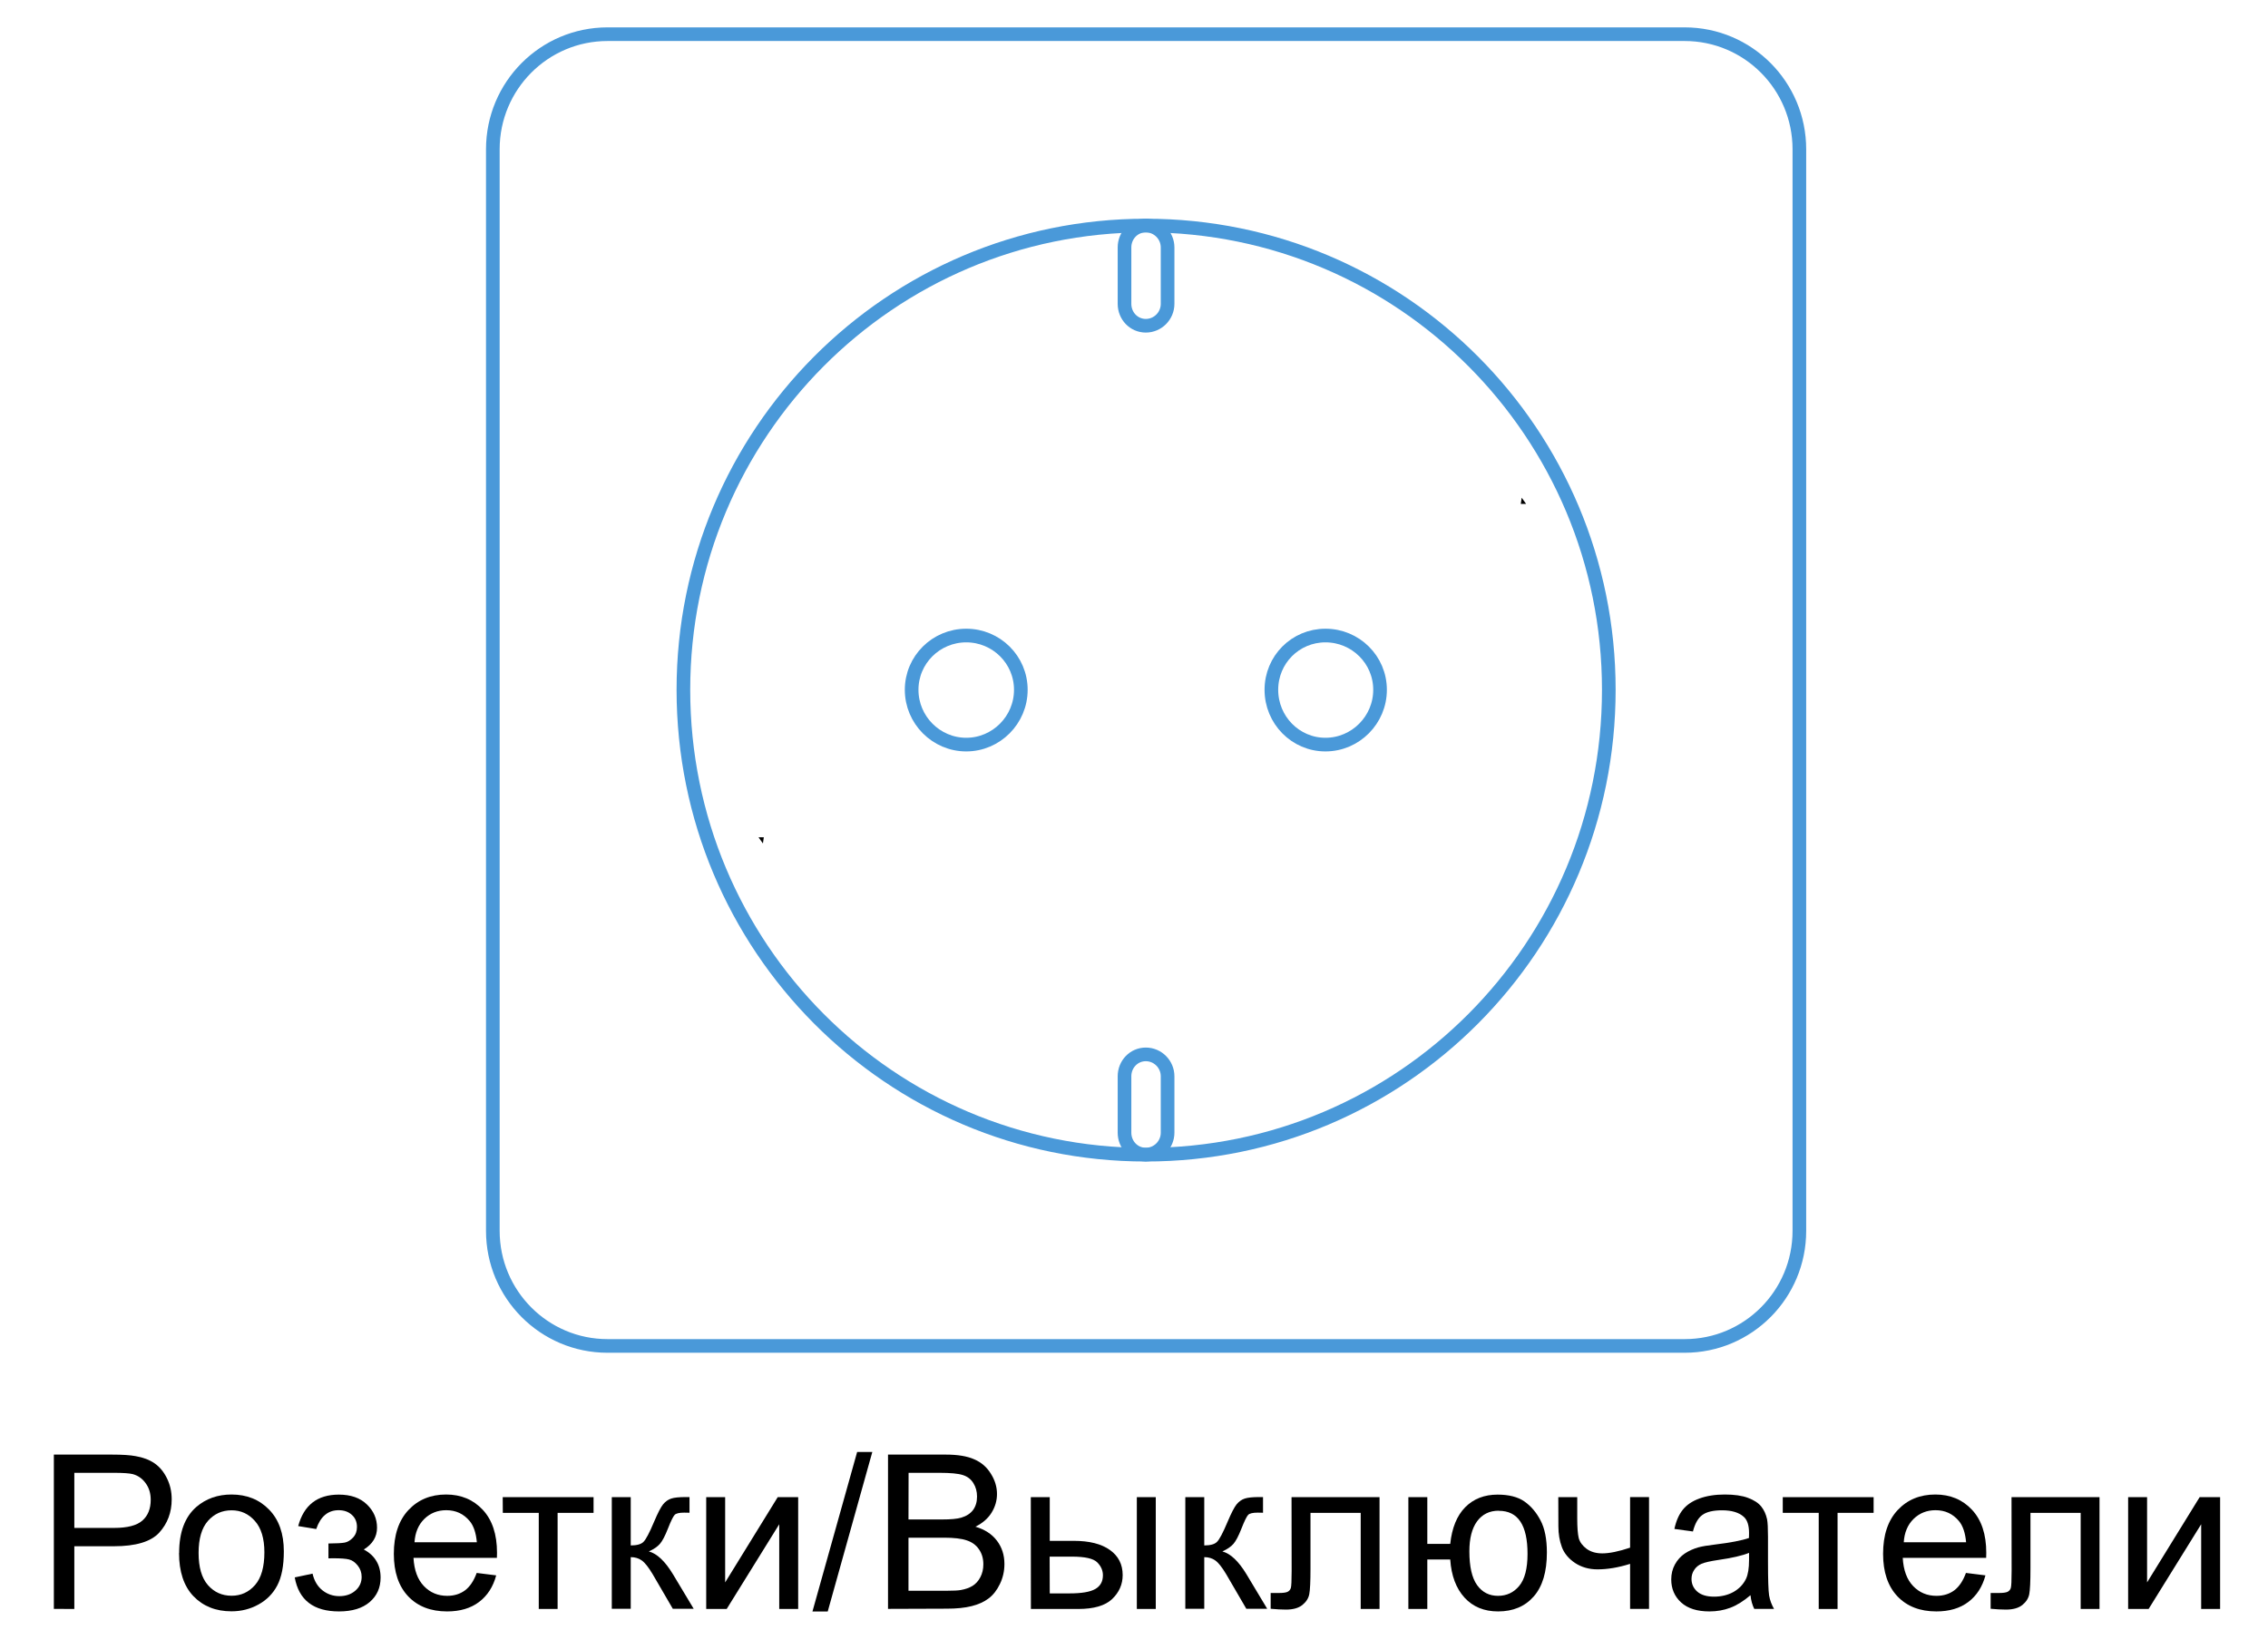
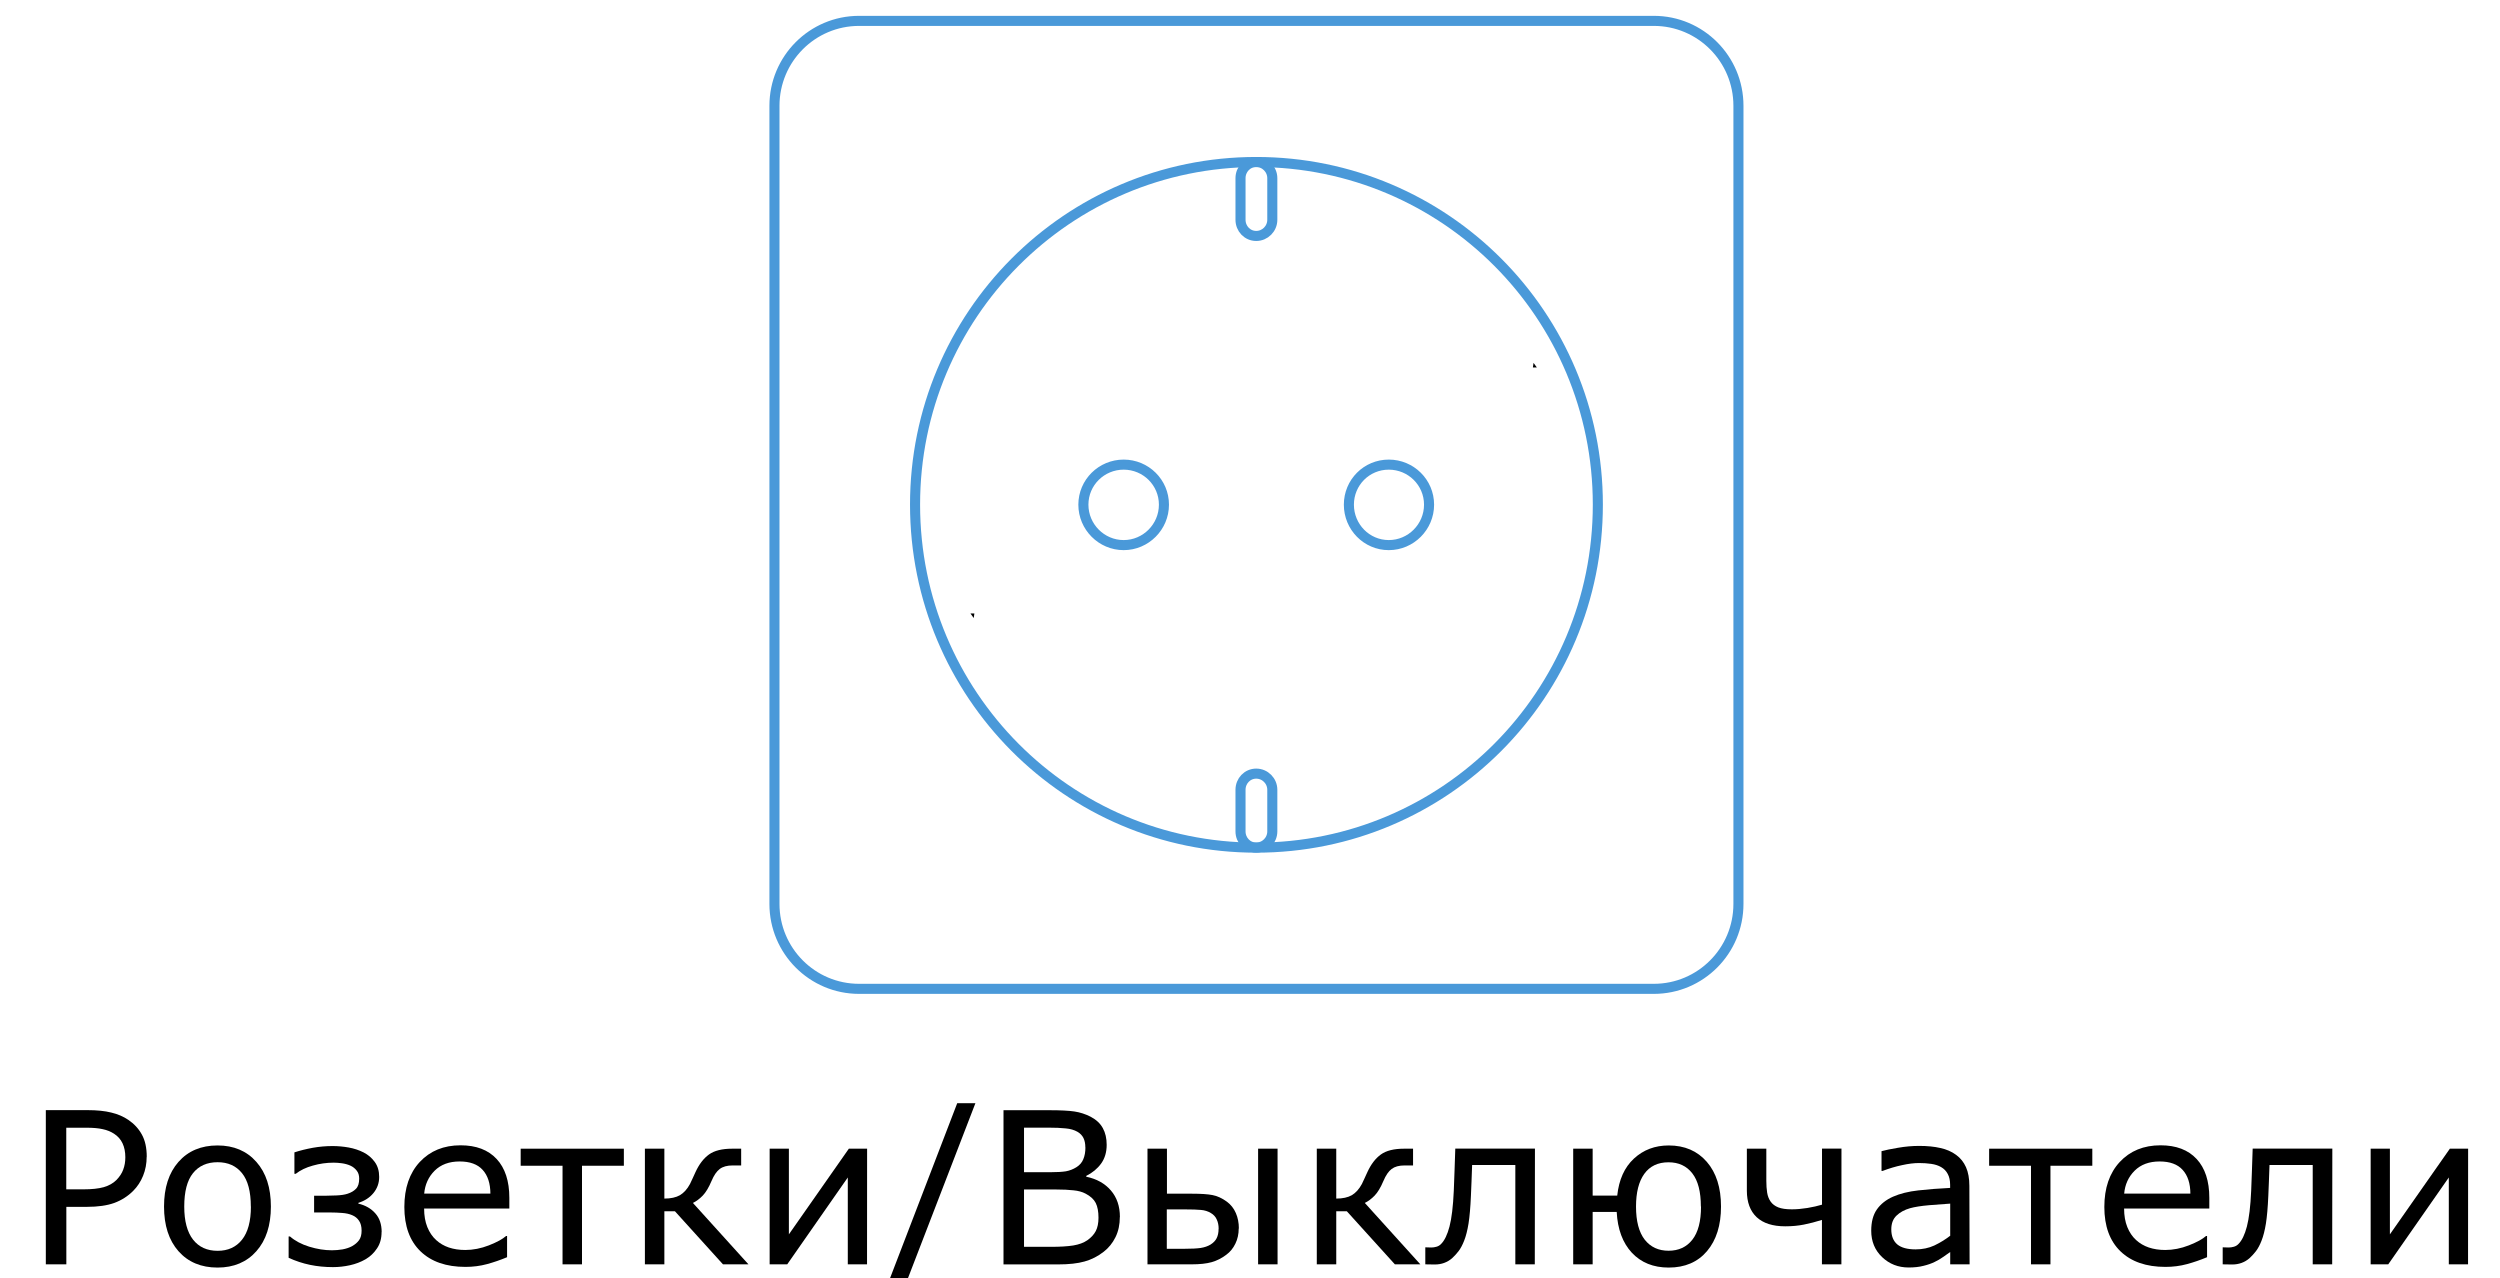
- <svg xmlns="http://www.w3.org/2000/svg" width="22.268mm" height="16mm" viewBox="0 0 22.268 16" version="1.1" id="svg20953">
+ <svg xmlns="http://www.w3.org/2000/svg" width="33.268mm" height="17mm" viewBox="0 0 33.268 17" version="1.1" id="svg20953">
  <defs id="defs20947" />
-   <g id="layer1" transform="translate(-45.28919,-134.1472)">
+   <g id="layer1" transform="translate(-45.28919,-133.1472)">
    <text xml:space="preserve" style="font-style:normal;font-weight:normal;font-size:4.233px;line-height:1.25;font-family:sans-serif;letter-spacing:0px;word-spacing:0px;fill:#000000;fill-opacity:1;stroke:none;stroke-width:0.265" x="70.046" y="142.47" id="text891">
      <tspan id="tspan889" x="70.046" y="146.332" style="stroke-width:0.265" />
    </text>
-     <polygon transform="matrix(0.00613869,0,0,0.00613775,9.286148,109.4744)" style="clip-rule:evenodd;fill:#000000;fill-rule:evenodd;stroke-width:1.629;image-rendering:optimizeQuality;shape-rendering:geometricPrecision;text-rendering:geometricPrecision" id="polygon824" points="8297.33,4826 8305.8,4826 8298.74,4816.12 " class="fil1" />
-     <polygon transform="matrix(0.00613869,0,0,0.00613775,9.286148,109.4744)" style="clip-rule:evenodd;fill:#000000;fill-rule:evenodd;stroke-width:1.629;image-rendering:optimizeQuality;shape-rendering:geometricPrecision;text-rendering:geometricPrecision" id="polygon826" points="7086.6,5359.4 7078.14,5359.4 7085.19,5369.28 " class="fil1" />
-     <path id="path818" d="M 61.83,134.483 H 51.254 c -0.622,0 -1.126,0.506 -1.126,1.13 v 10.621 c 0,0.624 0.504,1.13 1.126,1.13 h 10.576 c 0.622,0 1.126,-0.506 1.126,-1.13 v -10.621 c 0,-0.624 -0.504,-1.13 -1.126,-1.13 z" style="fill:none;stroke:#4a99d9;stroke-width:0.134px;stroke-linecap:butt;stroke-linejoin:miter;stroke-miterlimit:4;stroke-dasharray:none;stroke-opacity:1" />
-     <path id="path820-0" d="m 56.539,136.362 c -2.509,0 -4.54,2.04 -4.54,4.559 0,2.525 2.032,4.565 4.54,4.565 2.514,0 4.546,-2.04 4.546,-4.565 0,-2.519 -2.032,-4.559 -4.546,-4.559 z" style="fill:none;stroke:#4a99d9;stroke-width:0.134px;stroke-linecap:butt;stroke-linejoin:miter;stroke-miterlimit:4;stroke-dasharray:none;stroke-opacity:1" />
-     <path id="path822-2" d="m 54.776,140.388 c -0.295,0 -0.536,0.237 -0.536,0.533 0,0.296 0.241,0.538 0.536,0.538 0.295,0 0.536,-0.242 0.536,-0.538 0,-0.296 -0.241,-0.533 -0.536,-0.533 z" style="fill:none;stroke:#4a99d9;stroke-width:0.134px;stroke-linecap:butt;stroke-linejoin:miter;stroke-miterlimit:4;stroke-dasharray:none;stroke-opacity:1" />
-     <path id="path824" d="m 58.303,140.388 c -0.295,0 -0.531,0.237 -0.531,0.533 0,0.296 0.236,0.538 0.531,0.538 0.295,0 0.536,-0.242 0.536,-0.538 0,-0.296 -0.241,-0.533 -0.536,-0.533 z" style="fill:none;stroke:#4a99d9;stroke-width:0.134px;stroke-linecap:butt;stroke-linejoin:miter;stroke-miterlimit:4;stroke-dasharray:none;stroke-opacity:1" />
-     <path id="path826" d="m 56.539,144.501 v 0 c 0.118,0 0.214,0.097 0.214,0.215 v 0.554 c 0,0.118 -0.096,0.215 -0.214,0.215 v 0 c -0.118,0 -0.209,-0.097 -0.209,-0.215 v -0.554 c 0,-0.118 0.091,-0.215 0.209,-0.215 z" style="fill:none;stroke:#4a99d9;stroke-width:0.134px;stroke-linecap:butt;stroke-linejoin:miter;stroke-miterlimit:4;stroke-dasharray:none;stroke-opacity:1" />
-     <path id="path828" d="m 56.539,136.362 v 0 c 0.118,0 0.214,0.097 0.214,0.215 v 0.554 c 0,0.118 -0.096,0.215 -0.214,0.215 v 0 c -0.118,0 -0.209,-0.097 -0.209,-0.215 v -0.554 c 0,-0.118 0.091,-0.215 0.209,-0.215 z" style="fill:none;stroke:#4a99d9;stroke-width:0.134px;stroke-linecap:butt;stroke-linejoin:miter;stroke-miterlimit:4;stroke-dasharray:none;stroke-opacity:1" />
-     <g aria-label="Розетки/Выключатели" style="font-style:normal;font-variant:normal;font-weight:normal;font-stretch:normal;font-size:2.117px;line-height:1.25;font-family:Arial;-inkscape-font-specification:Arial;letter-spacing:0px;word-spacing:0px;fill:#000000;fill-opacity:1;stroke:none;stroke-width:0.265" id="text1429">
-       <path d="m 45.818,149.946 v -1.515 h 0.572 q 0.151,0 0.23,0.015 0.112,0.019 0.187,0.071 0.075,0.052 0.121,0.146 0.047,0.094 0.047,0.207 0,0.193 -0.123,0.328 -0.123,0.133 -0.444,0.133 h -0.389 v 0.616 z m 0.201,-0.795 h 0.392 q 0.194,0 0.276,-0.072 0.082,-0.072 0.082,-0.204 0,-0.095 -0.049,-0.162 -0.048,-0.068 -0.126,-0.09 -0.051,-0.013 -0.187,-0.013 h -0.388 z" style="font-style:normal;font-variant:normal;font-weight:normal;font-stretch:normal;font-size:2.117px;font-family:Arial;-inkscape-font-specification:Arial;stroke-width:0.265" id="path1435" />
-       <path d="m 47.048,149.397 q 0,-0.305 0.169,-0.452 0.142,-0.122 0.345,-0.122 0.226,0 0.37,0.149 0.144,0.148 0.144,0.409 0,0.212 -0.064,0.334 -0.063,0.121 -0.185,0.188 -0.121,0.067 -0.265,0.067 -0.23,0 -0.373,-0.148 -0.142,-0.148 -0.142,-0.426 z m 0.191,0 q 0,0.211 0.092,0.316 0.092,0.104 0.232,0.104 0.138,0 0.23,-0.105 0.092,-0.105 0.092,-0.321 0,-0.204 -0.093,-0.308 -0.092,-0.105 -0.229,-0.105 -0.14,0 -0.232,0.104 -0.092,0.104 -0.092,0.315 z" style="font-style:normal;font-variant:normal;font-weight:normal;font-stretch:normal;font-size:2.117px;font-family:Arial;-inkscape-font-specification:Arial;stroke-width:0.265" id="path1437" />
-       <path d="m 48.514,149.45 v -0.146 q 0.118,-0.001 0.16,-0.009 0.043,-0.008 0.082,-0.05 0.038,-0.041 0.038,-0.103 0,-0.075 -0.051,-0.12 -0.05,-0.045 -0.129,-0.045 -0.157,0 -0.22,0.185 l -0.177,-0.029 q 0.083,-0.309 0.399,-0.309 0.176,0 0.275,0.096 0.1,0.096 0.1,0.229 0,0.134 -0.13,0.214 0.083,0.044 0.124,0.114 0.041,0.068 0.041,0.162 0,0.148 -0.107,0.24 -0.107,0.092 -0.301,0.092 -0.375,0 -0.435,-0.334 l 0.175,-0.037 q 0.024,0.105 0.096,0.163 0.073,0.058 0.167,0.058 0.094,0 0.156,-0.053 0.063,-0.054 0.063,-0.136 0,-0.064 -0.039,-0.112 -0.039,-0.048 -0.084,-0.059 -0.044,-0.012 -0.161,-0.012 -0.009,0 -0.042,0.001 z" style="font-style:normal;font-variant:normal;font-weight:normal;font-stretch:normal;font-size:2.117px;font-family:Arial;-inkscape-font-specification:Arial;stroke-width:0.265" id="path1439" />
-       <path d="m 49.969,149.593 0.192,0.024 q -0.045,0.168 -0.168,0.261 -0.123,0.093 -0.314,0.093 -0.241,0 -0.382,-0.148 -0.141,-0.149 -0.141,-0.417 0,-0.277 0.143,-0.43 0.143,-0.153 0.37,-0.153 0.22,0 0.36,0.15 0.14,0.15 0.14,0.422 0,0.017 -0.001,0.05 h -0.819 q 0.01,0.181 0.102,0.277 0.092,0.096 0.229,0.096 0.102,0 0.175,-0.054 0.072,-0.054 0.115,-0.172 z m -0.611,-0.301 h 0.613 q -0.012,-0.138 -0.07,-0.208 -0.089,-0.107 -0.23,-0.107 -0.128,0 -0.216,0.086 -0.087,0.086 -0.096,0.229 z" style="font-style:normal;font-variant:normal;font-weight:normal;font-stretch:normal;font-size:2.117px;font-family:Arial;-inkscape-font-specification:Arial;stroke-width:0.265" id="path1441" />
-       <path d="m 50.225,148.849 h 0.892 v 0.154 h -0.353 v 0.944 H 50.579 v -0.944 h -0.353 z" style="font-style:normal;font-variant:normal;font-weight:normal;font-stretch:normal;font-size:2.117px;font-family:Arial;-inkscape-font-specification:Arial;stroke-width:0.265" id="path1443" />
-       <path d="m 51.296,148.849 h 0.186 v 0.474 q 0.089,0 0.124,-0.034 0.036,-0.034 0.105,-0.198 0.055,-0.13 0.089,-0.172 0.034,-0.041 0.079,-0.056 0.044,-0.015 0.143,-0.015 h 0.037 v 0.154 l -0.052,-0.001 q -0.073,0 -0.094,0.022 -0.022,0.023 -0.066,0.135 -0.042,0.107 -0.078,0.149 -0.035,0.041 -0.109,0.075 0.12,0.032 0.236,0.223 l 0.204,0.34 h -0.205 l -0.198,-0.34 q -0.061,-0.102 -0.106,-0.134 -0.045,-0.033 -0.109,-0.033 v 0.507 h -0.186 z" style="font-style:normal;font-variant:normal;font-weight:normal;font-stretch:normal;font-size:2.117px;font-family:Arial;-inkscape-font-specification:Arial;stroke-width:0.265" id="path1445" />
-       <path d="m 52.223,148.849 h 0.186 v 0.837 l 0.516,-0.837 h 0.201 v 1.098 h -0.186 v -0.832 l -0.516,0.832 h -0.201 z" style="font-style:normal;font-variant:normal;font-weight:normal;font-stretch:normal;font-size:2.117px;font-family:Arial;-inkscape-font-specification:Arial;stroke-width:0.265" id="path1447" />
-       <path d="m 53.266,149.972 0.439,-1.567 h 0.149 l -0.438,1.567 z" style="font-style:normal;font-variant:normal;font-weight:normal;font-stretch:normal;font-size:2.117px;font-family:Arial;-inkscape-font-specification:Arial;stroke-width:0.265" id="path1449" />
-       <path d="m 54.008,149.946 v -1.515 h 0.568 q 0.174,0 0.278,0.046 0.105,0.045 0.164,0.142 0.06,0.095 0.06,0.199 0,0.097 -0.053,0.183 -0.053,0.086 -0.159,0.138 0.137,0.04 0.211,0.137 0.074,0.097 0.074,0.229 0,0.106 -0.045,0.198 -0.044,0.091 -0.111,0.141 -0.066,0.05 -0.166,0.075 -0.099,0.025 -0.244,0.025 z m 0.201,-0.878 h 0.328 q 0.133,0 0.191,-0.018 0.076,-0.023 0.115,-0.075 0.039,-0.053 0.039,-0.132 0,-0.075 -0.036,-0.132 -0.036,-0.058 -0.103,-0.079 -0.067,-0.022 -0.23,-0.022 h -0.303 z m 0,0.7 h 0.377 q 0.097,0 0.136,-0.007 0.069,-0.012 0.116,-0.041 0.047,-0.029 0.076,-0.084 0.03,-0.056 0.03,-0.128 0,-0.085 -0.043,-0.147 -0.043,-0.063 -0.121,-0.088 -0.076,-0.026 -0.221,-0.026 h -0.35 z" style="font-style:normal;font-variant:normal;font-weight:normal;font-stretch:normal;font-size:2.117px;font-family:Arial;-inkscape-font-specification:Arial;stroke-width:0.265" id="path1451" />
-       <path d="m 56.451,148.849 h 0.186 v 1.098 H 56.451 Z m -1.041,0 h 0.186 v 0.429 h 0.236 q 0.23,0 0.355,0.09 0.125,0.089 0.125,0.246 0,0.137 -0.104,0.236 -0.103,0.097 -0.332,0.097 h -0.465 z m 0.186,0.945 h 0.195 q 0.177,0 0.252,-0.043 0.075,-0.043 0.075,-0.135 0,-0.071 -0.056,-0.127 -0.056,-0.056 -0.247,-0.056 h -0.22 z" style="font-style:normal;font-variant:normal;font-weight:normal;font-stretch:normal;font-size:2.117px;font-family:Arial;-inkscape-font-specification:Arial;stroke-width:0.265" id="path1453" />
-       <path d="m 56.927,148.849 h 0.186 v 0.474 q 0.089,0 0.124,-0.034 0.036,-0.034 0.105,-0.198 0.055,-0.13 0.089,-0.172 0.034,-0.041 0.079,-0.056 0.044,-0.015 0.143,-0.015 h 0.037 v 0.154 l -0.052,-0.001 q -0.073,0 -0.094,0.022 -0.022,0.023 -0.066,0.135 -0.042,0.107 -0.078,0.149 -0.035,0.041 -0.109,0.075 0.12,0.032 0.236,0.223 l 0.204,0.34 h -0.205 l -0.198,-0.34 q -0.061,-0.102 -0.106,-0.134 -0.045,-0.033 -0.109,-0.033 v 0.507 h -0.186 z" style="font-style:normal;font-variant:normal;font-weight:normal;font-stretch:normal;font-size:2.117px;font-family:Arial;-inkscape-font-specification:Arial;stroke-width:0.265" id="path1455" />
-       <path d="m 57.97,148.849 h 0.864 v 1.098 h -0.185 v -0.944 h -0.493 v 0.547 q 0,0.191 -0.012,0.252 -0.012,0.061 -0.068,0.106 -0.056,0.045 -0.161,0.045 -0.065,0 -0.15,-0.008 v -0.155 h 0.082 q 0.058,0 0.083,-0.011 0.025,-0.012 0.033,-0.038 0.008,-0.026 0.008,-0.168 z" style="font-style:normal;font-variant:normal;font-weight:normal;font-stretch:normal;font-size:2.117px;font-family:Arial;-inkscape-font-specification:Arial;stroke-width:0.265" id="path1457" />
-       <path d="m 59.117,148.849 h 0.186 v 0.459 h 0.225 q 0.025,-0.236 0.147,-0.36 0.123,-0.124 0.318,-0.124 0.166,0 0.263,0.067 0.096,0.067 0.158,0.185 0.063,0.118 0.063,0.317 0,0.284 -0.129,0.431 -0.129,0.147 -0.35,0.147 -0.206,0 -0.33,-0.136 -0.124,-0.136 -0.14,-0.374 h -0.225 v 0.486 H 59.117 Z m 0.887,0.133 q -0.136,0 -0.213,0.105 -0.075,0.104 -0.075,0.294 0,0.226 0.076,0.332 0.076,0.105 0.205,0.105 0.127,0 0.208,-0.097 0.082,-0.098 0.082,-0.315 0,-0.212 -0.07,-0.317 -0.07,-0.106 -0.212,-0.106 z" style="font-style:normal;font-variant:normal;font-weight:normal;font-stretch:normal;font-size:2.117px;font-family:Arial;-inkscape-font-specification:Arial;stroke-width:0.265" id="path1459" />
-       <path d="m 60.589,148.849 h 0.186 v 0.208 q 0,0.134 0.015,0.195 0.017,0.06 0.078,0.105 0.061,0.044 0.153,0.044 0.105,0 0.273,-0.056 v -0.497 h 0.186 v 1.098 h -0.186 v -0.442 q -0.172,0.054 -0.32,0.054 -0.125,0 -0.221,-0.063 -0.095,-0.064 -0.129,-0.156 -0.034,-0.092 -0.034,-0.203 z" style="font-style:normal;font-variant:normal;font-weight:normal;font-stretch:normal;font-size:2.117px;font-family:Arial;-inkscape-font-specification:Arial;stroke-width:0.265" id="path1461" />
-       <path d="m 62.477,149.811 q -0.103,0.088 -0.199,0.124 -0.095,0.036 -0.205,0.036 -0.181,0 -0.278,-0.088 -0.097,-0.089 -0.097,-0.226 0,-0.081 0.036,-0.147 0.037,-0.067 0.096,-0.107 0.06,-0.04 0.134,-0.061 0.055,-0.015 0.165,-0.028 0.225,-0.027 0.332,-0.064 0.001,-0.038 0.001,-0.049 0,-0.114 -0.053,-0.16 -0.071,-0.063 -0.212,-0.063 -0.131,0 -0.194,0.046 -0.062,0.045 -0.092,0.162 l -0.182,-0.025 q 0.025,-0.117 0.082,-0.188 0.057,-0.072 0.164,-0.111 0.107,-0.039 0.249,-0.039 0.141,0 0.228,0.033 0.088,0.033 0.129,0.084 0.041,0.05 0.058,0.126 0.009,0.048 0.009,0.172 v 0.248 q 0,0.259 0.011,0.329 0.012,0.068 0.048,0.131 h -0.194 q -0.029,-0.058 -0.037,-0.135 z m -0.015,-0.415 q -0.101,0.041 -0.304,0.07 -0.115,0.017 -0.162,0.037 -0.048,0.021 -0.073,0.061 -0.026,0.039 -0.026,0.088 0,0.074 0.056,0.124 0.057,0.05 0.165,0.05 0.107,0 0.191,-0.046 0.084,-0.048 0.123,-0.129 0.03,-0.063 0.03,-0.186 z" style="font-style:normal;font-variant:normal;font-weight:normal;font-stretch:normal;font-size:2.117px;font-family:Arial;-inkscape-font-specification:Arial;stroke-width:0.265" id="path1463" />
-       <path d="m 62.793,148.849 h 0.892 v 0.154 H 63.331 v 0.944 h -0.185 v -0.944 h -0.353 z" style="font-style:normal;font-variant:normal;font-weight:normal;font-stretch:normal;font-size:2.117px;font-family:Arial;-inkscape-font-specification:Arial;stroke-width:0.265" id="path1465" />
-       <path d="m 64.591,149.593 0.192,0.024 q -0.045,0.168 -0.168,0.261 -0.123,0.093 -0.314,0.093 -0.241,0 -0.382,-0.148 -0.141,-0.149 -0.141,-0.417 0,-0.277 0.143,-0.43 0.143,-0.153 0.37,-0.153 0.22,0 0.36,0.15 0.14,0.15 0.14,0.422 0,0.017 -0.001,0.05 h -0.819 q 0.01,0.181 0.102,0.277 0.092,0.096 0.229,0.096 0.102,0 0.175,-0.054 0.072,-0.054 0.115,-0.172 z m -0.611,-0.301 h 0.613 q -0.012,-0.138 -0.07,-0.208 -0.089,-0.107 -0.23,-0.107 -0.128,0 -0.216,0.086 -0.087,0.086 -0.096,0.229 z" style="font-style:normal;font-variant:normal;font-weight:normal;font-stretch:normal;font-size:2.117px;font-family:Arial;-inkscape-font-specification:Arial;stroke-width:0.265" id="path1467" />
-       <path d="m 65.039,148.849 h 0.864 v 1.098 h -0.185 v -0.944 h -0.493 v 0.547 q 0,0.191 -0.012,0.252 -0.012,0.061 -0.068,0.106 -0.056,0.045 -0.161,0.045 -0.065,0 -0.15,-0.008 v -0.155 h 0.082 q 0.058,0 0.083,-0.011 0.025,-0.012 0.033,-0.038 0.008,-0.026 0.008,-0.168 z" style="font-style:normal;font-variant:normal;font-weight:normal;font-stretch:normal;font-size:2.117px;font-family:Arial;-inkscape-font-specification:Arial;stroke-width:0.265" id="path1469" />
-       <path d="m 66.184,148.849 h 0.186 v 0.837 l 0.516,-0.837 h 0.201 v 1.098 h -0.186 v -0.832 l -0.516,0.832 h -0.201 z" style="font-style:normal;font-variant:normal;font-weight:normal;font-stretch:normal;font-size:2.117px;font-family:Arial;-inkscape-font-specification:Arial;stroke-width:0.265" id="path1471" />
-     </g>
+     <polygon transform="matrix(0.00613869,0,0,0.00613775,14.75302,108.4161)" style="clip-rule:evenodd;fill:#000000;fill-rule:evenodd;stroke-width:1.629;image-rendering:optimizeQuality;shape-rendering:geometricPrecision;text-rendering:geometricPrecision" id="polygon824" points="8298.74,4816.12 8297.33,4826 8305.8,4826 " class="fil1" />
+     <polygon transform="matrix(0.00613869,0,0,0.00613775,14.75302,108.4161)" style="clip-rule:evenodd;fill:#000000;fill-rule:evenodd;stroke-width:1.629;image-rendering:optimizeQuality;shape-rendering:geometricPrecision;text-rendering:geometricPrecision" id="polygon826" points="7085.19,5369.28 7086.6,5359.4 7078.14,5359.4 " class="fil1" />
+     <path id="path818" d="M 67.297,133.425 H 56.721 c -0.622,0 -1.126,0.506 -1.126,1.13 v 10.621 c 0,0.624 0.504,1.13 1.126,1.13 h 10.576 c 0.622,0 1.126,-0.506 1.126,-1.13 V 134.555 c 0,-0.624 -0.504,-1.13 -1.126,-1.13 z" style="fill:none;stroke:#4a99d9;stroke-width:0.134px;stroke-linecap:butt;stroke-linejoin:miter;stroke-miterlimit:4;stroke-dasharray:none;stroke-opacity:1" />
+     <path id="path820-0" d="m 62.006,135.303 c -2.509,0 -4.54,2.04 -4.54,4.559 0,2.525 2.032,4.565 4.54,4.565 2.514,0 4.546,-2.04 4.546,-4.565 0,-2.519 -2.032,-4.559 -4.546,-4.559 z" style="fill:none;stroke:#4a99d9;stroke-width:0.134px;stroke-linecap:butt;stroke-linejoin:miter;stroke-miterlimit:4;stroke-dasharray:none;stroke-opacity:1" />
+     <path id="path822-2" d="m 60.242,139.33 c -0.295,0 -0.536,0.237 -0.536,0.533 0,0.296 0.241,0.538 0.536,0.538 0.295,0 0.536,-0.242 0.536,-0.538 0,-0.296 -0.241,-0.533 -0.536,-0.533 z" style="fill:none;stroke:#4a99d9;stroke-width:0.134px;stroke-linecap:butt;stroke-linejoin:miter;stroke-miterlimit:4;stroke-dasharray:none;stroke-opacity:1" />
+     <path id="path824" d="m 63.77,139.33 c -0.295,0 -0.531,0.237 -0.531,0.533 0,0.296 0.236,0.538 0.531,0.538 0.295,0 0.536,-0.242 0.536,-0.538 0,-0.296 -0.241,-0.533 -0.536,-0.533 z" style="fill:none;stroke:#4a99d9;stroke-width:0.134px;stroke-linecap:butt;stroke-linejoin:miter;stroke-miterlimit:4;stroke-dasharray:none;stroke-opacity:1" />
+     <path id="path826" d="m 62.006,143.442 v 0 c 0.118,0 0.214,0.097 0.214,0.215 v 0.554 c 0,0.118 -0.096,0.215 -0.214,0.215 v 0 c -0.118,0 -0.209,-0.097 -0.209,-0.215 v -0.554 c 0,-0.118 0.091,-0.215 0.209,-0.215 z" style="fill:none;stroke:#4a99d9;stroke-width:0.134px;stroke-linecap:butt;stroke-linejoin:miter;stroke-miterlimit:4;stroke-dasharray:none;stroke-opacity:1" />
+     <path id="path828" d="m 62.006,135.303 v 0 c 0.118,0 0.214,0.097 0.214,0.215 v 0.554 c 0,0.118 -0.096,0.215 -0.214,0.215 v 0 c -0.118,0 -0.209,-0.097 -0.209,-0.215 v -0.554 c 0,-0.118 0.091,-0.215 0.209,-0.215 z" style="fill:none;stroke:#4a99d9;stroke-width:0.134px;stroke-linecap:butt;stroke-linejoin:miter;stroke-miterlimit:4;stroke-dasharray:none;stroke-opacity:1" />
    <text xml:space="preserve" style="font-style:normal;font-weight:normal;font-size:6.35px;line-height:1.25;font-family:sans-serif;letter-spacing:0px;word-spacing:0px;fill:#000000;fill-opacity:1;stroke:none;stroke-width:0.265" x="69.878" y="142.467" id="text1433">
      <tspan id="tspan1431" x="69.878" y="148.26" style="stroke-width:0.265" />
    </text>
+     <g aria-label="Розетки/Выключатели" style="font-style:normal;font-weight:normal;font-size:2.822px;line-height:1.25;font-family:sans-serif;letter-spacing:0px;word-spacing:0px;fill:#000000;fill-opacity:1;stroke:none;stroke-width:0.265" id="text1476">
+       <path d="m 47.241,148.54 q 0,0.136 -0.048,0.254 -0.047,0.116 -0.132,0.201 -0.106,0.106 -0.251,0.16 -0.145,0.052 -0.365,0.052 h -0.273 v 0.765 h -0.273 v -2.052 h 0.557 q 0.185,0 0.313,0.032 0.128,0.03 0.227,0.097 0.117,0.079 0.181,0.196 0.065,0.117 0.065,0.296 z m -0.284,0.007 q 0,-0.106 -0.037,-0.185 -0.037,-0.079 -0.113,-0.128 -0.066,-0.043 -0.152,-0.061 -0.084,-0.019 -0.214,-0.019 h -0.27 v 0.82 h 0.23 q 0.165,0 0.269,-0.029 0.103,-0.03 0.168,-0.095 0.065,-0.066 0.091,-0.139 0.028,-0.073 0.028,-0.164 z" style="font-size:2.822px;stroke-width:0.265" id="path1478" />
+       <path d="m 48.894,149.203 q 0,0.376 -0.193,0.594 -0.193,0.218 -0.517,0.218 -0.327,0 -0.52,-0.218 -0.192,-0.218 -0.192,-0.594 0,-0.376 0.192,-0.594 0.193,-0.219 0.52,-0.219 0.324,0 0.517,0.219 0.193,0.218 0.193,0.594 z m -0.267,0 q 0,-0.299 -0.117,-0.444 -0.117,-0.146 -0.325,-0.146 -0.211,0 -0.328,0.146 -0.116,0.145 -0.116,0.444 0,0.289 0.117,0.44 0.117,0.149 0.327,0.149 0.207,0 0.324,-0.147 0.119,-0.149 0.119,-0.441 z" style="font-size:2.822px;stroke-width:0.265" id="path1480" />
+       <path d="m 50.367,149.541 q 0,0.13 -0.061,0.219 -0.059,0.09 -0.153,0.145 -0.094,0.054 -0.207,0.079 -0.113,0.025 -0.226,0.025 -0.16,0 -0.305,-0.03 -0.145,-0.03 -0.285,-0.094 v -0.284 h 0.018 q 0.101,0.088 0.256,0.136 0.156,0.048 0.302,0.048 0.069,0 0.142,-0.012 0.073,-0.014 0.127,-0.043 0.058,-0.033 0.092,-0.079 0.034,-0.047 0.034,-0.127 0,-0.083 -0.034,-0.132 -0.033,-0.05 -0.091,-0.074 -0.057,-0.025 -0.136,-0.03 -0.08,-0.006 -0.146,-0.006 h -0.225 v -0.223 h 0.156 q 0.055,0 0.143,-0.004 0.09,-0.004 0.145,-0.022 0.072,-0.023 0.113,-0.066 0.043,-0.043 0.043,-0.136 0,-0.065 -0.033,-0.106 -0.033,-0.043 -0.083,-0.066 -0.051,-0.023 -0.114,-0.032 -0.062,-0.008 -0.11,-0.008 -0.141,0 -0.277,0.039 -0.135,0.037 -0.227,0.109 h -0.018 v -0.285 q 0.114,-0.037 0.245,-0.061 0.131,-0.023 0.262,-0.023 0.107,0 0.214,0.019 0.107,0.019 0.2,0.066 0.091,0.047 0.149,0.128 0.058,0.08 0.058,0.198 0,0.121 -0.076,0.214 -0.074,0.091 -0.201,0.131 v 0.01 q 0.142,0.034 0.226,0.13 0.084,0.094 0.084,0.249 z" style="font-size:2.822px;stroke-width:0.265" id="path1482" />
+       <path d="m 52.067,149.229 h -1.134 q 0,0.142 0.043,0.248 0.043,0.105 0.117,0.172 0.072,0.066 0.169,0.099 0.099,0.033 0.218,0.033 0.157,0 0.316,-0.062 0.16,-0.063 0.227,-0.124 h 0.014 v 0.282 q -0.131,0.055 -0.267,0.092 -0.136,0.037 -0.287,0.037 -0.383,0 -0.598,-0.207 -0.215,-0.208 -0.215,-0.59 0,-0.378 0.205,-0.599 0.207,-0.222 0.543,-0.222 0.311,0 0.48,0.182 0.169,0.182 0.169,0.517 z m -0.252,-0.198 q -0.001,-0.204 -0.103,-0.316 -0.101,-0.112 -0.307,-0.112 -0.208,0 -0.332,0.123 -0.123,0.123 -0.139,0.305 z" style="font-size:2.822px;stroke-width:0.265" id="path1484" />
+       <path d="m 53.591,148.66 h -0.557 v 1.312 h -0.259 v -1.312 h -0.557 v -0.227 h 1.373 z" style="font-size:2.822px;stroke-width:0.265" id="path1486" />
+       <path d="m 55.249,149.972 h -0.339 l -0.639,-0.706 h -0.141 v 0.706 h -0.259 v -1.539 h 0.259 v 0.664 q 0.128,0 0.207,-0.045 0.079,-0.047 0.134,-0.149 0.019,-0.037 0.037,-0.079 0.019,-0.043 0.037,-0.081 0.072,-0.156 0.179,-0.233 0.107,-0.077 0.309,-0.077 h 0.119 v 0.223 h -0.114 q -0.109,0 -0.171,0.047 -0.061,0.045 -0.11,0.161 -0.055,0.13 -0.117,0.194 -0.061,0.063 -0.13,0.097 z" style="font-size:2.822px;stroke-width:0.265" id="path1488" />
+       <path d="m 56.827,149.972 h -0.256 v -1.156 l -0.806,1.156 h -0.234 v -1.539 h 0.256 v 1.14 l 0.798,-1.14 h 0.243 z" style="font-size:2.822px;stroke-width:0.265" id="path1490" />
+       <path d="m 58.269,147.828 -0.988,2.563 h -0.238 l 0.984,-2.563 z" style="font-size:2.822px;stroke-width:0.265" id="path1492" />
+       <path d="m 60.191,149.341 q 0,0.153 -0.058,0.27 -0.058,0.117 -0.156,0.193 -0.116,0.091 -0.255,0.13 -0.138,0.039 -0.351,0.039 h -0.728 v -2.052 h 0.608 q 0.225,0 0.336,0.017 0.112,0.017 0.214,0.069 0.113,0.059 0.164,0.153 0.051,0.092 0.051,0.222 0,0.146 -0.074,0.249 -0.074,0.102 -0.198,0.164 v 0.011 q 0.208,0.043 0.328,0.183 0.12,0.139 0.12,0.353 z m -0.459,-0.925 q 0,-0.074 -0.025,-0.125 -0.025,-0.051 -0.08,-0.083 -0.065,-0.037 -0.157,-0.045 -0.092,-0.01 -0.229,-0.01 H 58.916 v 0.593 h 0.353 q 0.128,0 0.204,-0.012 0.076,-0.014 0.141,-0.055 0.065,-0.041 0.091,-0.106 0.028,-0.066 0.028,-0.156 z M 59.907,149.352 q 0,-0.124 -0.037,-0.197 -0.037,-0.073 -0.135,-0.124 -0.066,-0.035 -0.161,-0.044 -0.094,-0.011 -0.229,-0.011 h -0.429 v 0.763 h 0.361 q 0.179,0 0.294,-0.018 0.114,-0.019 0.187,-0.069 0.077,-0.054 0.113,-0.123 0.036,-0.069 0.036,-0.178 z" style="font-size:2.822px;stroke-width:0.265" id="path1494" />
+       <path d="m 61.506,149.499 q 0,-0.07 -0.025,-0.123 -0.023,-0.054 -0.079,-0.087 -0.058,-0.035 -0.132,-0.041 -0.073,-0.007 -0.211,-0.007 h -0.243 v 0.524 h 0.237 q 0.138,0 0.214,-0.011 0.076,-0.012 0.131,-0.045 0.057,-0.036 0.081,-0.084 0.026,-0.05 0.026,-0.125 z m 0.267,-0.004 q 0,0.112 -0.045,0.203 -0.044,0.091 -0.121,0.147 -0.091,0.069 -0.194,0.098 -0.103,0.029 -0.266,0.029 h -0.588 v -1.539 h 0.259 v 0.599 h 0.336 q 0.174,0 0.269,0.018 0.096,0.018 0.192,0.088 0.08,0.059 0.12,0.152 0.04,0.092 0.04,0.205 z m 0.258,-1.062 h 0.259 v 1.539 h -0.259 z" style="font-size:2.822px;stroke-width:0.265" id="path1496" />
+       <path d="m 64.19,149.972 h -0.339 l -0.639,-0.706 h -0.141 v 0.706 h -0.259 v -1.539 h 0.259 v 0.664 q 0.128,0 0.207,-0.045 0.079,-0.047 0.134,-0.149 0.019,-0.037 0.037,-0.079 0.019,-0.043 0.037,-0.081 0.072,-0.156 0.179,-0.233 0.107,-0.077 0.309,-0.077 h 0.119 v 0.223 h -0.114 q -0.109,0 -0.171,0.047 -0.061,0.045 -0.11,0.161 -0.055,0.13 -0.117,0.194 -0.061,0.063 -0.13,0.097 z" style="font-size:2.822px;stroke-width:0.265" id="path1498" />
+       <path d="m 65.713,149.972 h -0.259 v -1.322 h -0.575 q -0.004,0.114 -0.008,0.22 -0.004,0.106 -0.008,0.192 -0.01,0.23 -0.032,0.368 -0.022,0.136 -0.058,0.227 -0.033,0.085 -0.074,0.139 -0.04,0.052 -0.087,0.095 -0.047,0.041 -0.105,0.062 -0.057,0.021 -0.124,0.021 -0.023,0 -0.069,-0.001 -0.044,-0.001 -0.058,-0.001 v -0.226 h 0.014 q 0.011,0 0.032,0.001 0.021,0.001 0.034,0.001 0.033,0 0.068,-0.01 0.036,-0.01 0.061,-0.036 0.07,-0.069 0.113,-0.233 0.043,-0.164 0.057,-0.474 0.005,-0.113 0.01,-0.267 0.005,-0.156 0.01,-0.296 h 1.06 z" style="font-size:2.822px;stroke-width:0.265" id="path1500" />
+       <path d="m 67.923,149.203 q 0,-0.296 -0.114,-0.442 -0.114,-0.147 -0.317,-0.147 -0.211,0 -0.322,0.154 -0.11,0.153 -0.11,0.435 0,0.292 0.116,0.441 0.116,0.147 0.317,0.147 0.201,0 0.316,-0.146 0.116,-0.147 0.116,-0.442 z m -1.12,0.072 h -0.32 v 0.697 h -0.259 v -1.539 h 0.259 v 0.624 h 0.327 q 0.034,-0.318 0.222,-0.492 0.189,-0.175 0.463,-0.175 0.318,0 0.507,0.218 0.189,0.218 0.189,0.595 0,0.373 -0.186,0.593 -0.186,0.219 -0.51,0.219 -0.306,0 -0.491,-0.198 -0.183,-0.198 -0.201,-0.542 z" style="font-size:2.822px;stroke-width:0.265" id="path1502" />
+       <path d="m 69.793,149.972 h -0.259 v -0.591 q -0.125,0.039 -0.24,0.062 -0.114,0.023 -0.249,0.023 -0.248,0 -0.379,-0.121 -0.131,-0.123 -0.131,-0.353 v -0.559 h 0.259 v 0.427 q 0,0.088 0.011,0.158 0.011,0.069 0.047,0.12 0.036,0.05 0.101,0.076 0.065,0.026 0.181,0.026 0.095,0 0.207,-0.018 0.112,-0.019 0.194,-0.044 v -0.746 h 0.259 z" style="font-size:2.822px;stroke-width:0.265" id="path1504" />
+       <path d="m 71.499,149.972 h -0.258 v -0.164 q -0.034,0.023 -0.094,0.066 -0.058,0.041 -0.113,0.066 -0.065,0.032 -0.149,0.052 -0.084,0.022 -0.197,0.022 -0.208,0 -0.353,-0.138 -0.145,-0.138 -0.145,-0.351 0,-0.175 0.074,-0.282 0.076,-0.109 0.215,-0.171 0.141,-0.062 0.338,-0.084 0.197,-0.022 0.423,-0.033 v -0.04 q 0,-0.088 -0.032,-0.146 -0.03,-0.058 -0.088,-0.091 -0.055,-0.032 -0.132,-0.043 -0.077,-0.011 -0.161,-0.011 -0.102,0 -0.227,0.028 -0.125,0.026 -0.259,0.077 h -0.014 v -0.263 q 0.076,-0.021 0.219,-0.045 0.143,-0.025 0.282,-0.025 0.163,0 0.282,0.028 0.121,0.026 0.209,0.091 0.087,0.063 0.132,0.164 0.045,0.101 0.045,0.249 z m -0.258,-0.379 v -0.429 q -0.119,0.007 -0.28,0.021 -0.16,0.014 -0.254,0.04 -0.112,0.032 -0.181,0.099 -0.069,0.066 -0.069,0.183 0,0.132 0.08,0.2 0.08,0.066 0.244,0.066 0.136,0 0.249,-0.052 0.113,-0.054 0.209,-0.128 z" style="font-size:2.822px;stroke-width:0.265" id="path1506" />
+       <path d="m 73.132,148.66 h -0.557 v 1.312 h -0.259 v -1.312 h -0.557 v -0.227 h 1.373 z" style="font-size:2.822px;stroke-width:0.265" id="path1508" />
+       <path d="M 74.689,149.229 H 73.555 q 0,0.142 0.043,0.248 0.043,0.105 0.117,0.172 0.072,0.066 0.169,0.099 0.099,0.033 0.218,0.033 0.157,0 0.316,-0.062 0.16,-0.063 0.227,-0.124 h 0.014 v 0.282 q -0.131,0.055 -0.267,0.092 -0.136,0.037 -0.287,0.037 -0.383,0 -0.598,-0.207 -0.215,-0.208 -0.215,-0.59 0,-0.378 0.205,-0.599 0.207,-0.222 0.543,-0.222 0.311,0 0.48,0.182 0.169,0.182 0.169,0.517 z m -0.252,-0.198 q -0.001,-0.204 -0.103,-0.316 -0.101,-0.112 -0.307,-0.112 -0.208,0 -0.332,0.123 -0.123,0.123 -0.139,0.305 z" style="font-size:2.822px;stroke-width:0.265" id="path1510" />
+       <path d="m 76.324,149.972 h -0.259 v -1.322 h -0.575 q -0.004,0.114 -0.008,0.22 -0.004,0.106 -0.008,0.192 -0.01,0.23 -0.032,0.368 -0.022,0.136 -0.058,0.227 -0.033,0.085 -0.074,0.139 -0.04,0.052 -0.087,0.095 -0.047,0.041 -0.105,0.062 -0.057,0.021 -0.124,0.021 -0.023,0 -0.069,-0.001 -0.044,-0.001 -0.058,-0.001 v -0.226 h 0.014 q 0.011,0 0.032,0.001 0.021,0.001 0.034,0.001 0.033,0 0.068,-0.01 0.036,-0.01 0.061,-0.036 0.07,-0.069 0.113,-0.233 0.043,-0.164 0.057,-0.474 0.005,-0.113 0.01,-0.267 0.005,-0.156 0.01,-0.296 h 1.06 z" style="font-size:2.822px;stroke-width:0.265" id="path1512" />
+       <path d="m 78.132,149.972 h -0.256 v -1.156 l -0.806,1.156 h -0.234 v -1.539 h 0.256 v 1.14 l 0.798,-1.14 h 0.243 z" style="font-size:2.822px;stroke-width:0.265" id="path1514" />
+     </g>
  </g>
</svg>
